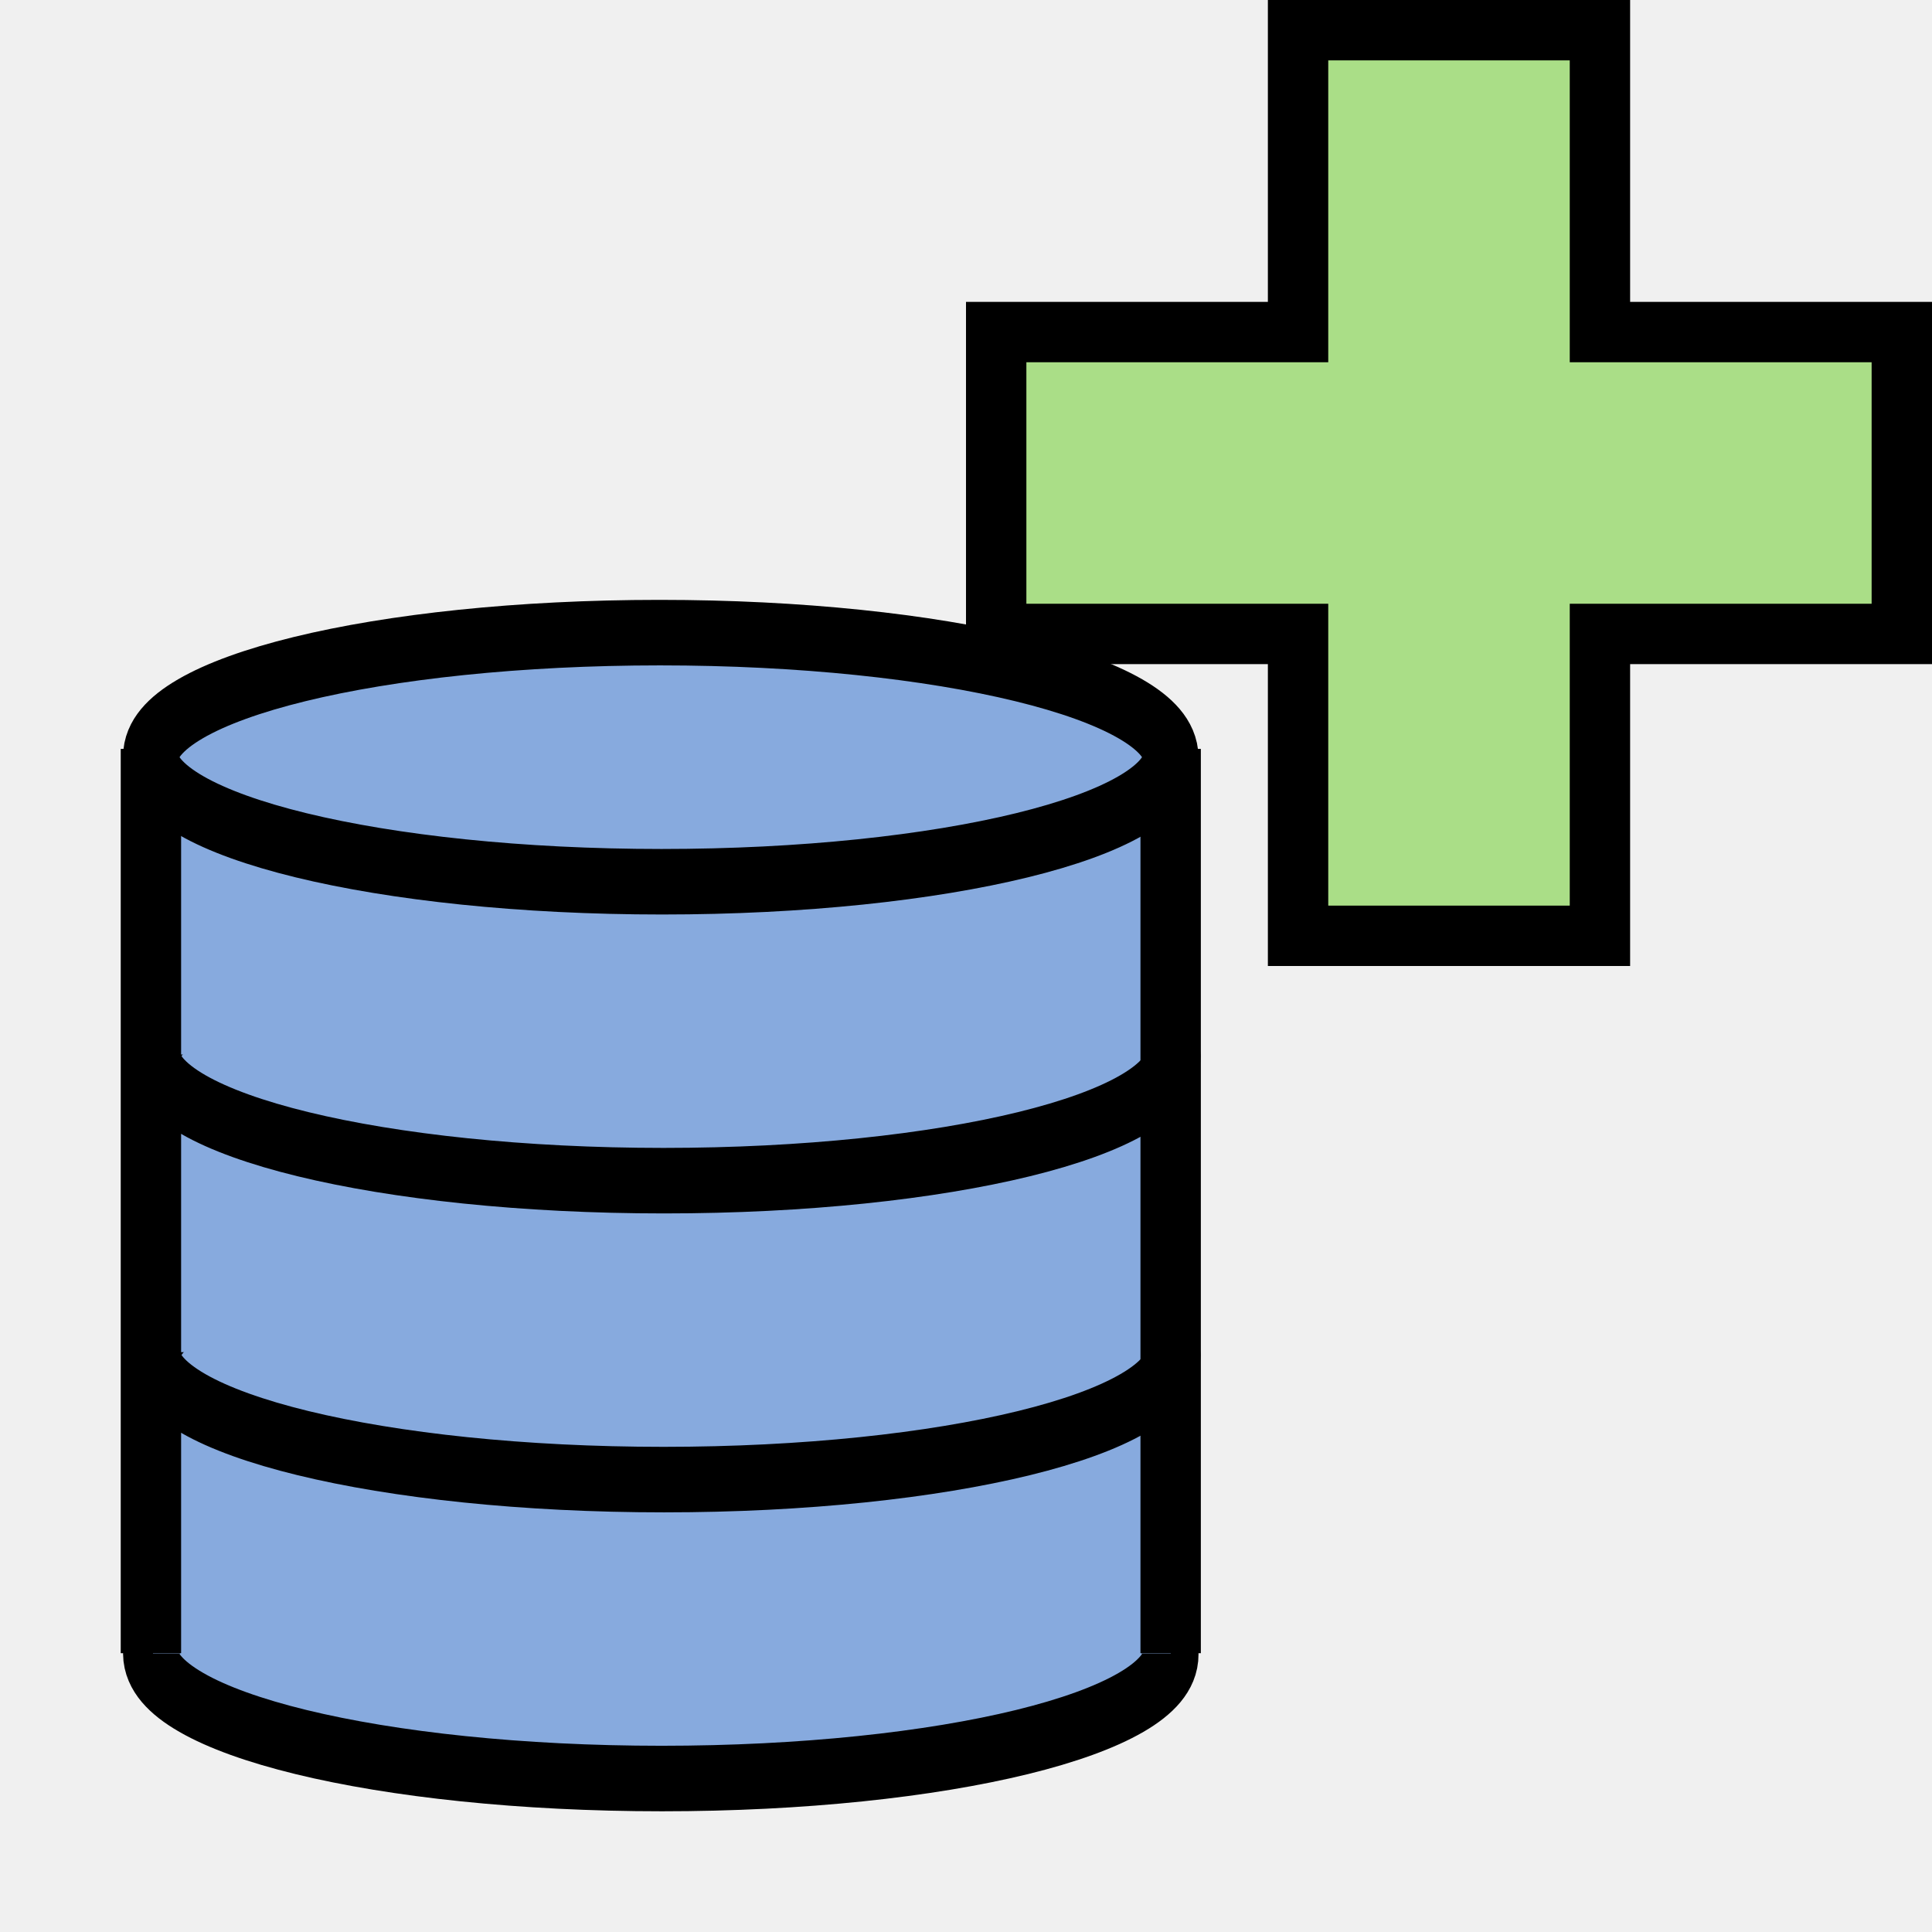
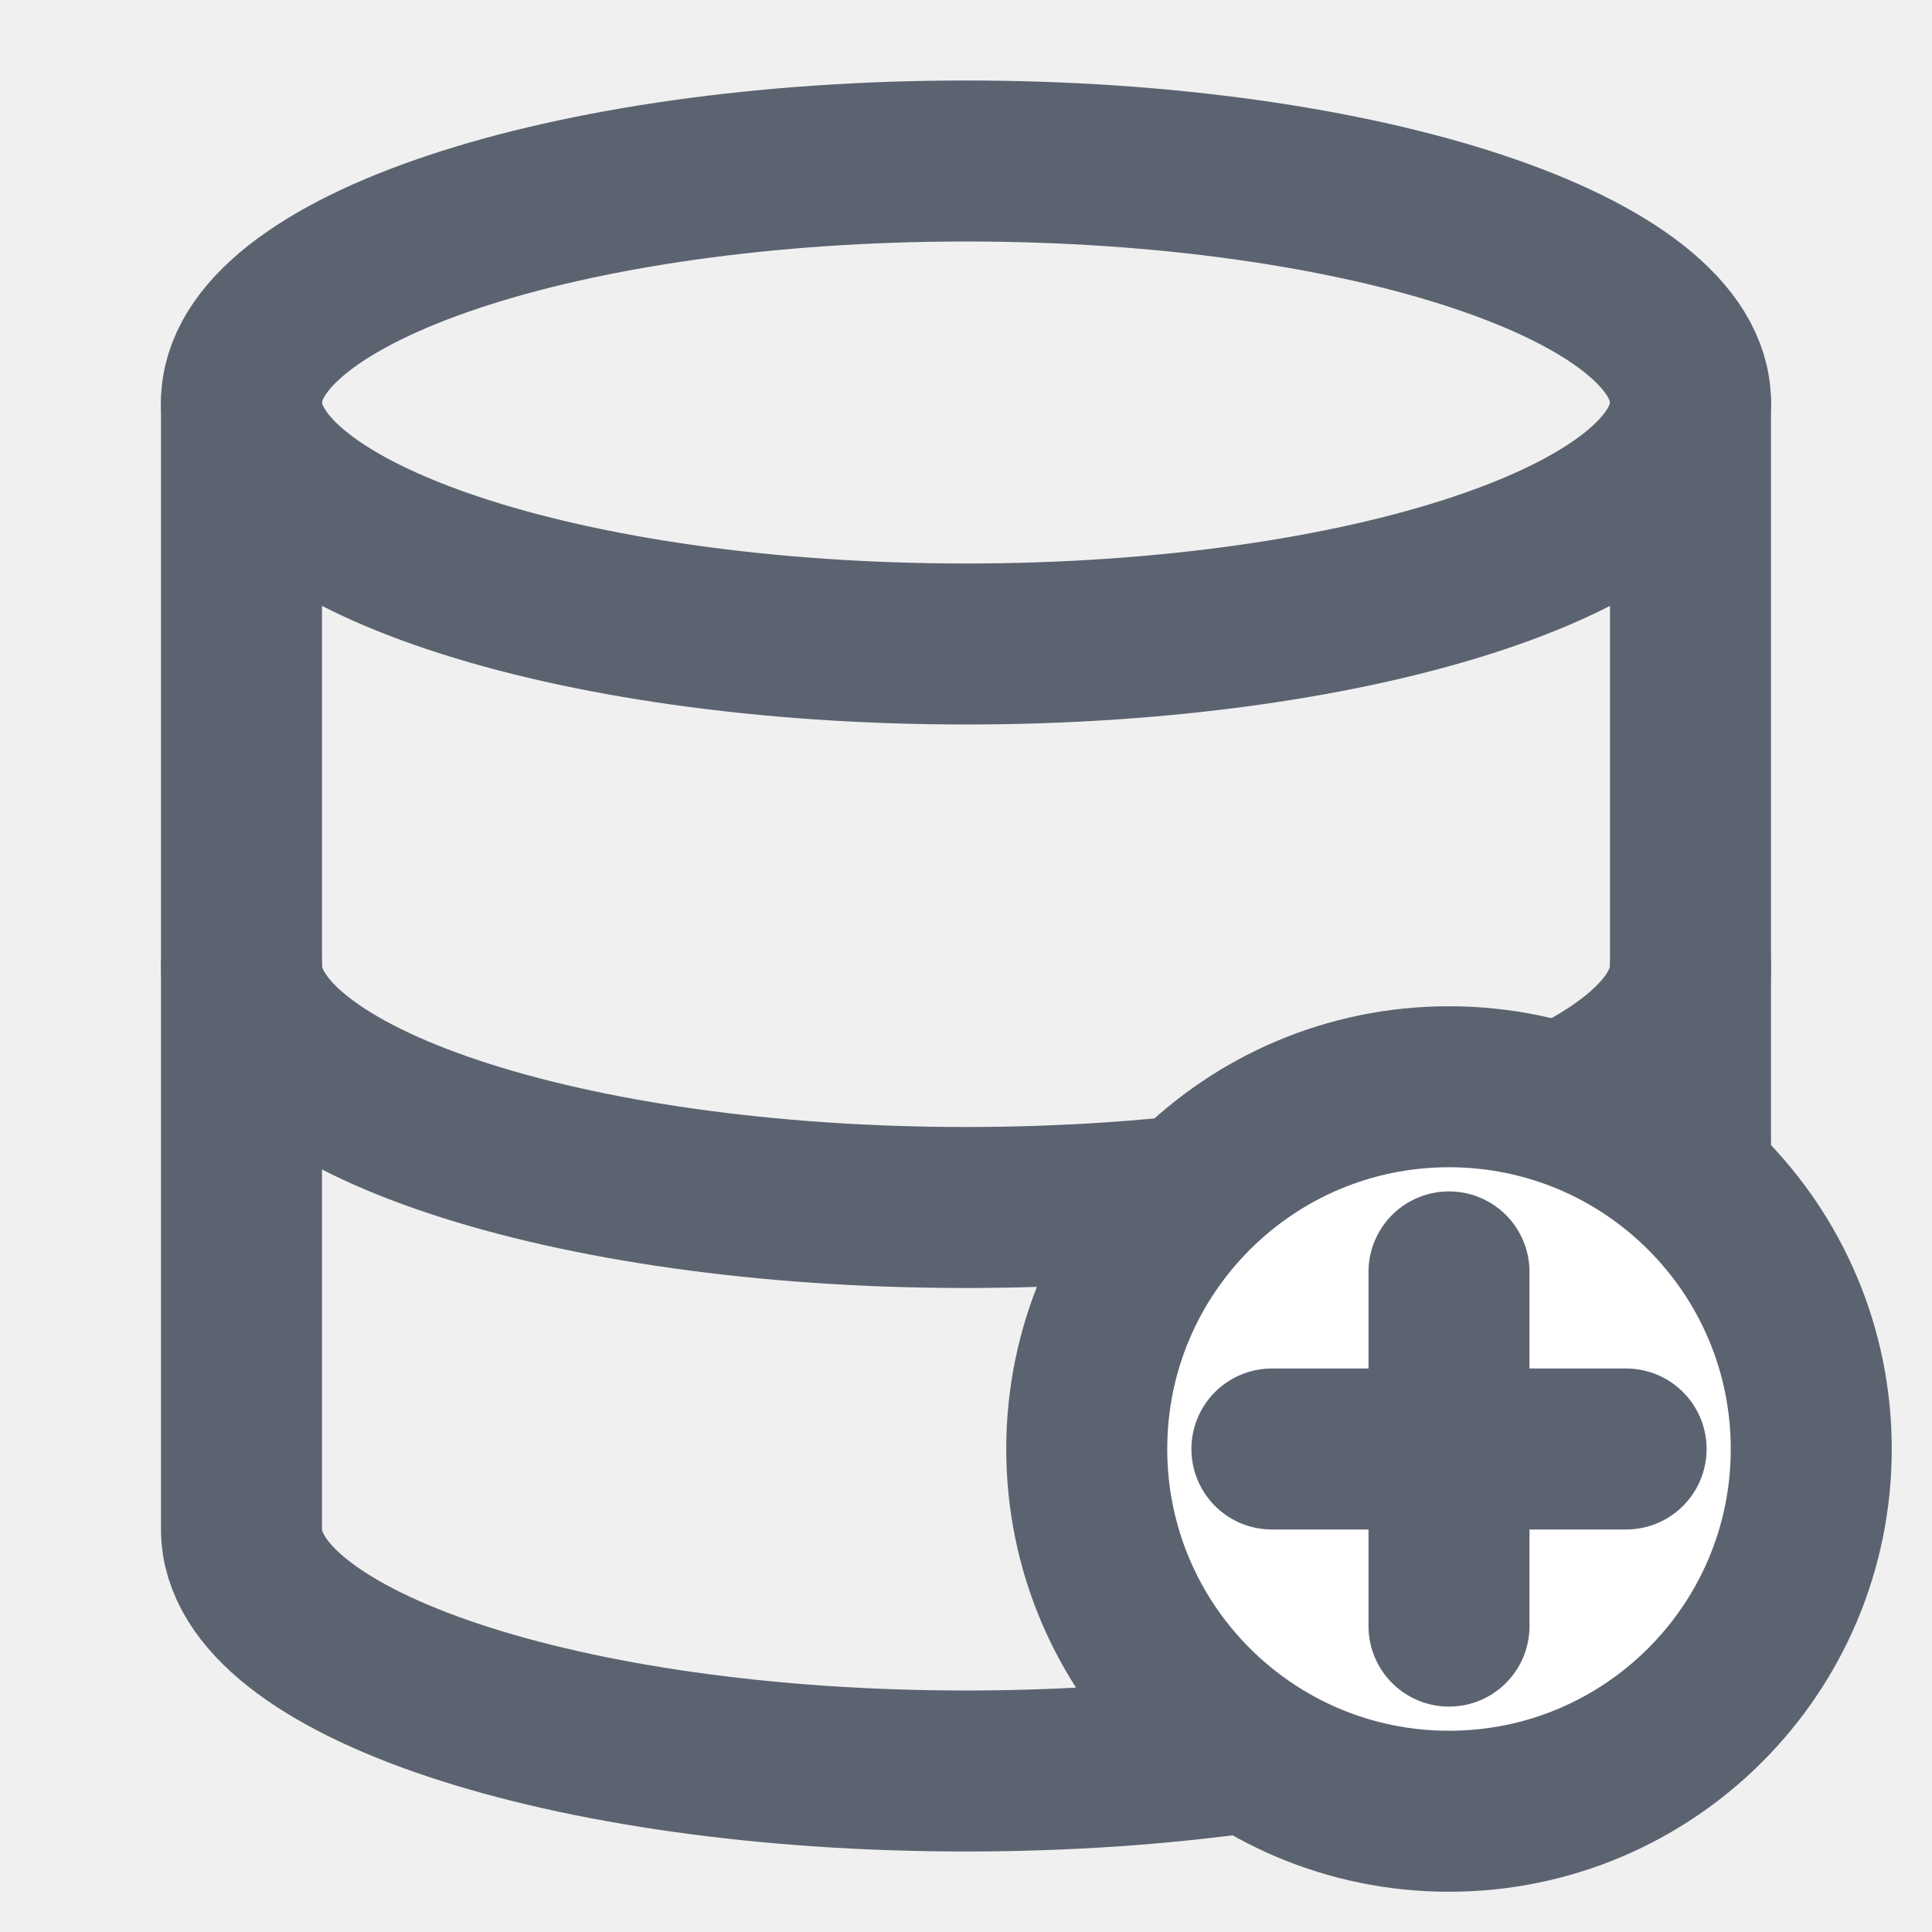
- <svg xmlns="http://www.w3.org/2000/svg" width="16px" height="16px" viewBox="0 0 16 16" version="1.1" id="SVGRoot">
-   <defs id="defs906" />
-   <g id="layer1">
-     <g id="g4373" transform="translate(5.992861,-0.04495894)">
-       <ellipse ry="1" rx="4.811" cy="22" cx="24.811" transform="matrix(0.8776462,0,0.00826619,1.031499,-22.47764,-8.950546)" id="path3183" style="fill:#87aade;fill-opacity:1;fill-rule:nonzero;stroke:#000000;stroke-width:0.526;stroke-miterlimit:4;stroke-dasharray:none;stroke-opacity:1" />
-       <rect y="11.403" x="-4.726" height="2.335" width="8.429" id="rect3192" style="fill:#87aade;fill-opacity:1;fill-rule:nonzero;stroke:none" />
-       <ellipse ry="1" rx="4.811" cy="22" cx="24.811" transform="matrix(0.8776462,0,0.00826619,1.031499,-22.46109,-11.42614)" id="path3181" style="fill:#87aade;fill-opacity:1;fill-rule:nonzero;stroke:#000000;stroke-width:0.526;stroke-miterlimit:4;stroke-dasharray:none;stroke-opacity:1" />
-       <rect y="8.908" x="-4.743" height="2.335" width="8.429" id="rect3190" style="fill:#87aade;fill-opacity:1;fill-rule:nonzero;stroke:none" />
-       <ellipse ry="1" rx="4.811" cy="22" cx="24.811" transform="matrix(0.8776462,0,0.00826619,1.031499,-22.46109,-13.90174)" id="path3179" style="fill:#87aade;fill-opacity:1;fill-rule:nonzero;stroke:#000000;stroke-width:0.526;stroke-miterlimit:4;stroke-dasharray:none;stroke-opacity:1" />
-       <rect y="6.443" x="-4.757" height="2.335" width="8.429" id="rect3185" style="fill:#87aade;fill-opacity:1;fill-rule:nonzero;stroke:none" />
-       <path id="rect3187" d="M -4.743,13.736 V 6.497 H 3.702 V 13.736" style="fill:none;stroke:#000000;stroke-width:0.5;stroke-miterlimit:4;stroke-opacity:1" />
-       <ellipse ry="1" rx="4.811" cy="22" cx="24.811" transform="matrix(0.8776462,0,0.00826619,1.031499,-22.47763,-16.37734)" id="path3173" style="fill:#87aade;fill-opacity:1;fill-rule:nonzero;stroke:#000000;stroke-width:0.526;stroke-miterlimit:4;stroke-dasharray:none;stroke-opacity:1" />
-     </g>
-     <path style="fill:#aade87;fill-opacity:1;fill-rule:nonzero;stroke:#000000;stroke-width:0.5;stroke-miterlimit:4;stroke-dasharray:none;stroke-dashoffset:0;stroke-opacity:1" d="M 10.75,0.25 V 2.75 H 8.25 v 2.5 h 2.5 v 2.5 h 2.5 V 5.25 H 15.75 v -2.5 H 13.25 V 0.25 Z" id="path3201" />
+ <svg xmlns="http://www.w3.org/2000/svg" width="24" height="24" viewBox="0 0 24 24" fill="none" stroke="#5C6370" stroke-width="2" stroke-linecap="round" stroke-linejoin="round">
+   <ellipse cx="12" cy="5" rx="9" ry="3" />
+   <path d="M3 5v14c0 1.66 4.03 3 9 3s9-1.34 9-3V5" />
+   <path d="M3 12c0 1.66 4.03 3 9 3s9-1.34 9-3" />
+   <g>
+     <circle cx="18" cy="18" r="4.5" fill="#FFFFFF" />
+     <line x1="18" y1="15.8" x2="18" y2="20.2" />
+     <line x1="15.8" y1="18" x2="20.2" y2="18" />
  </g>
</svg>
